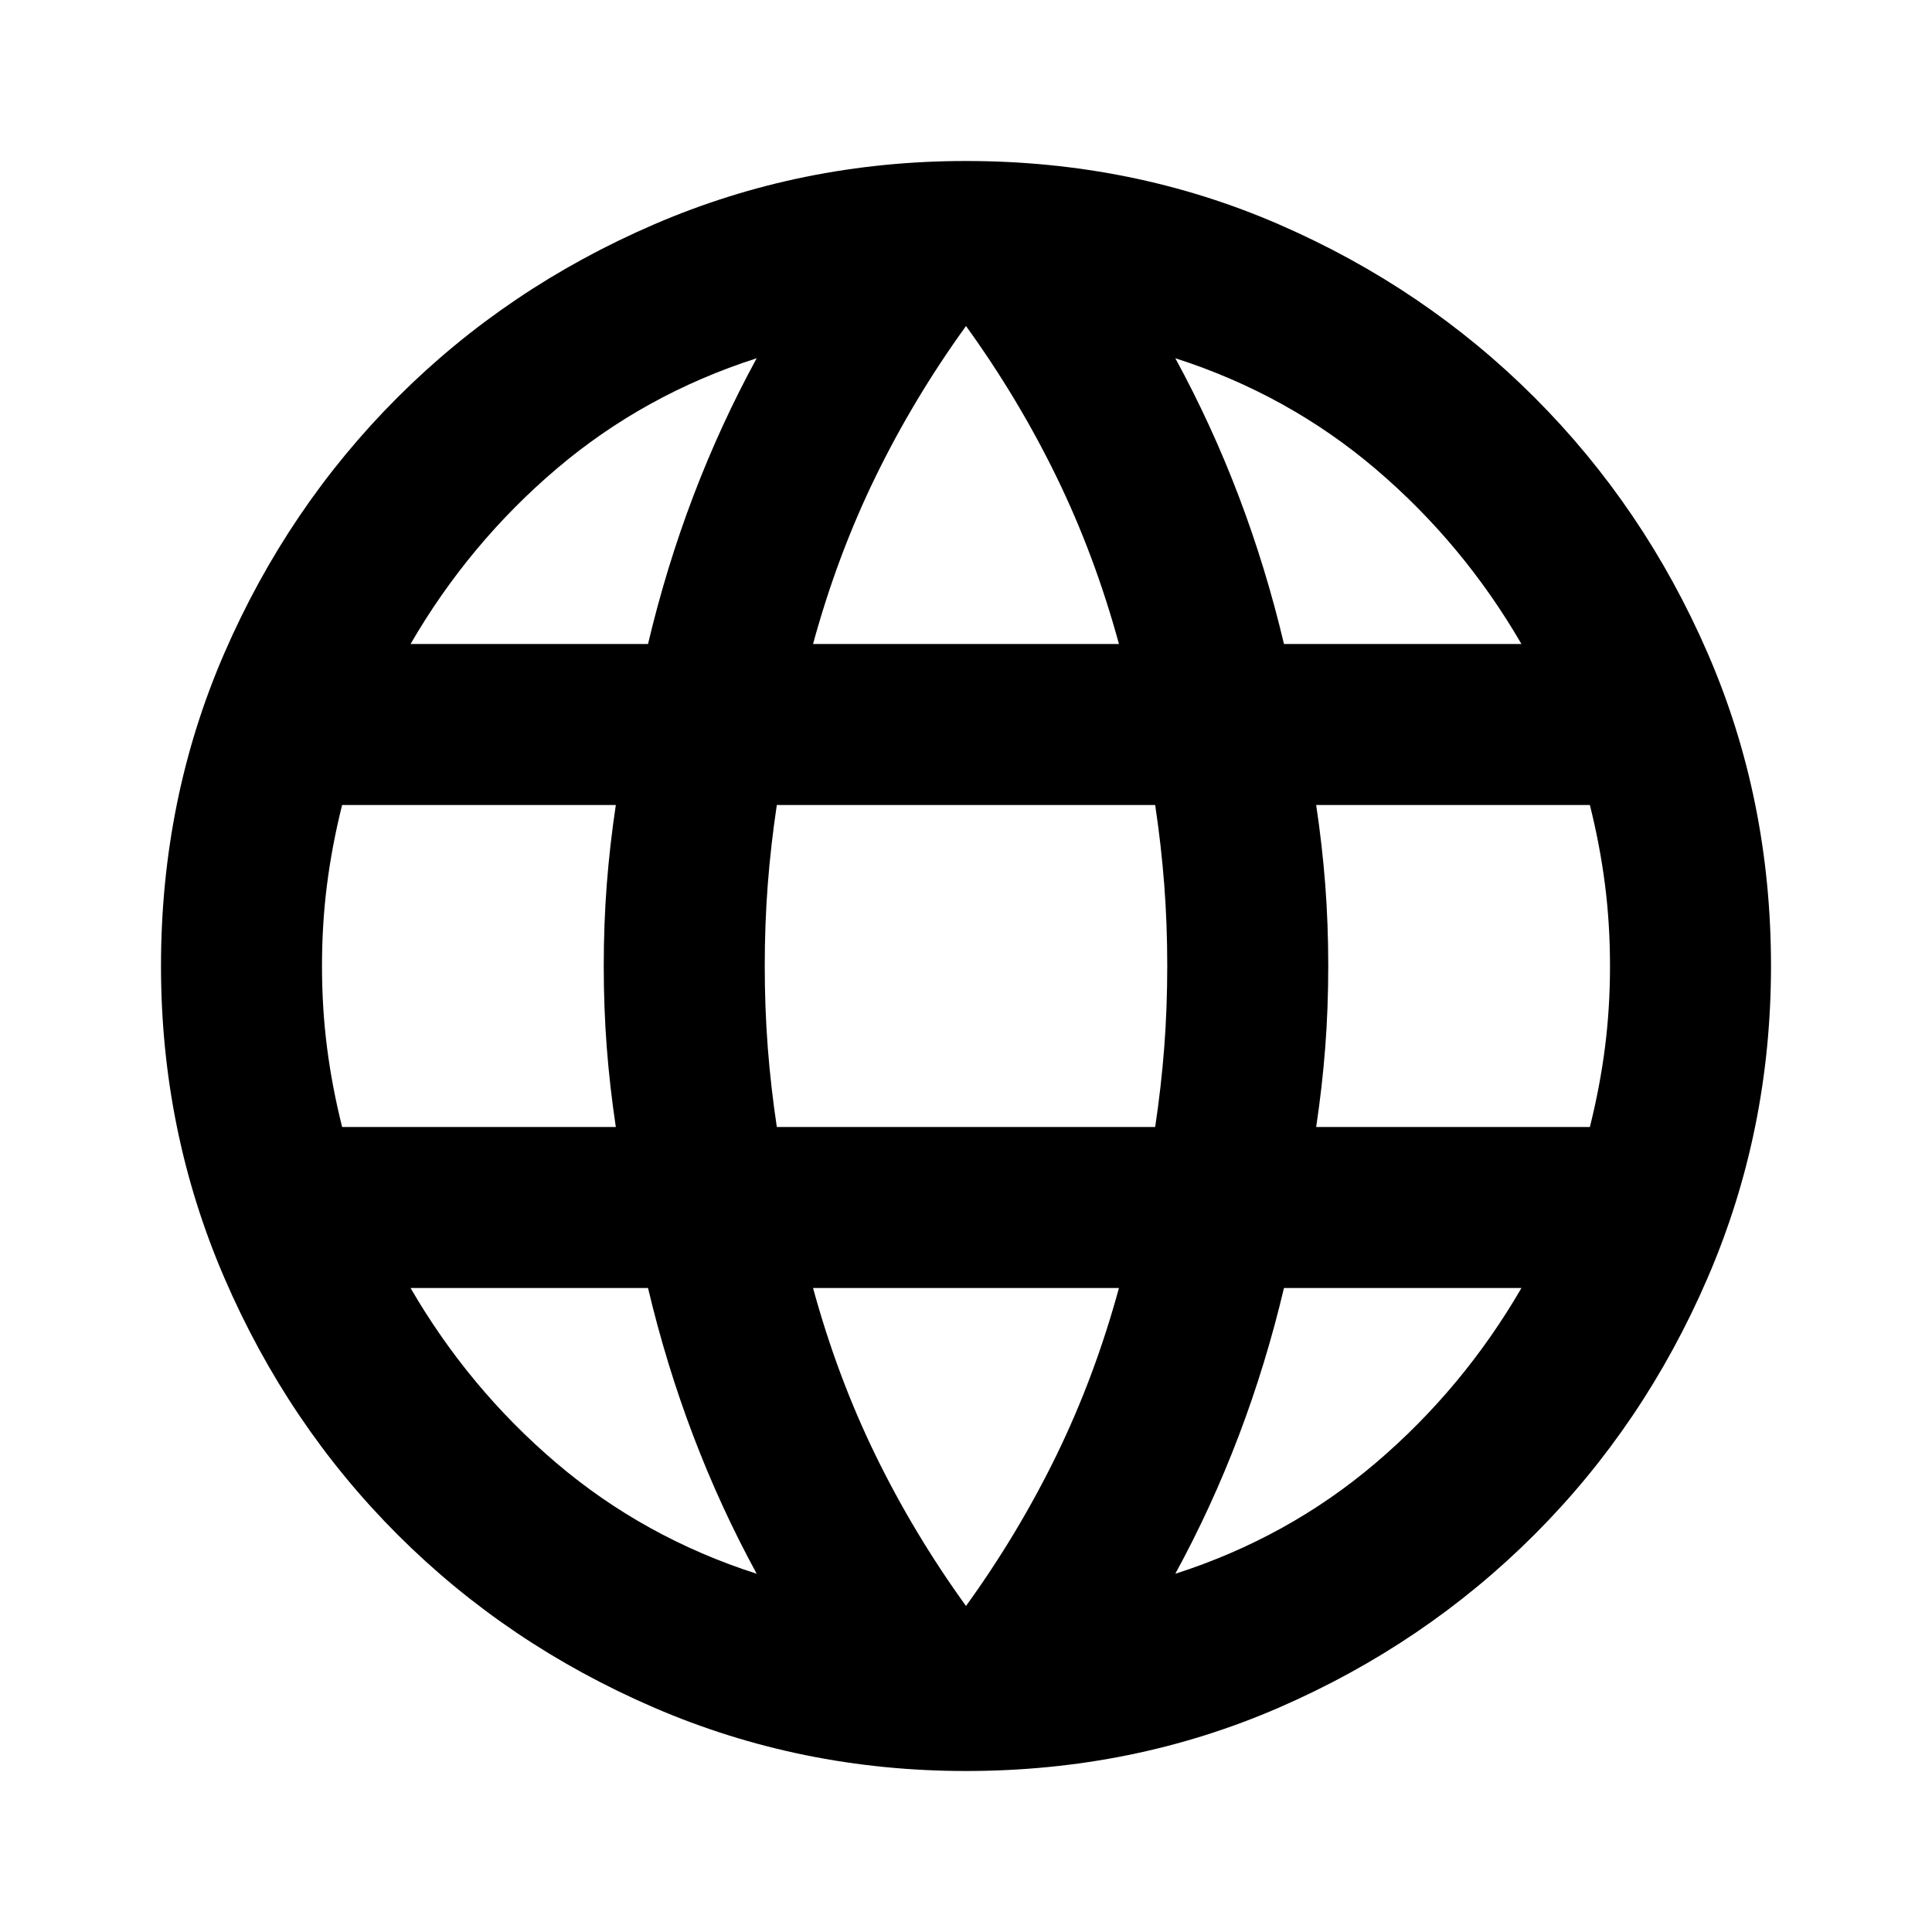
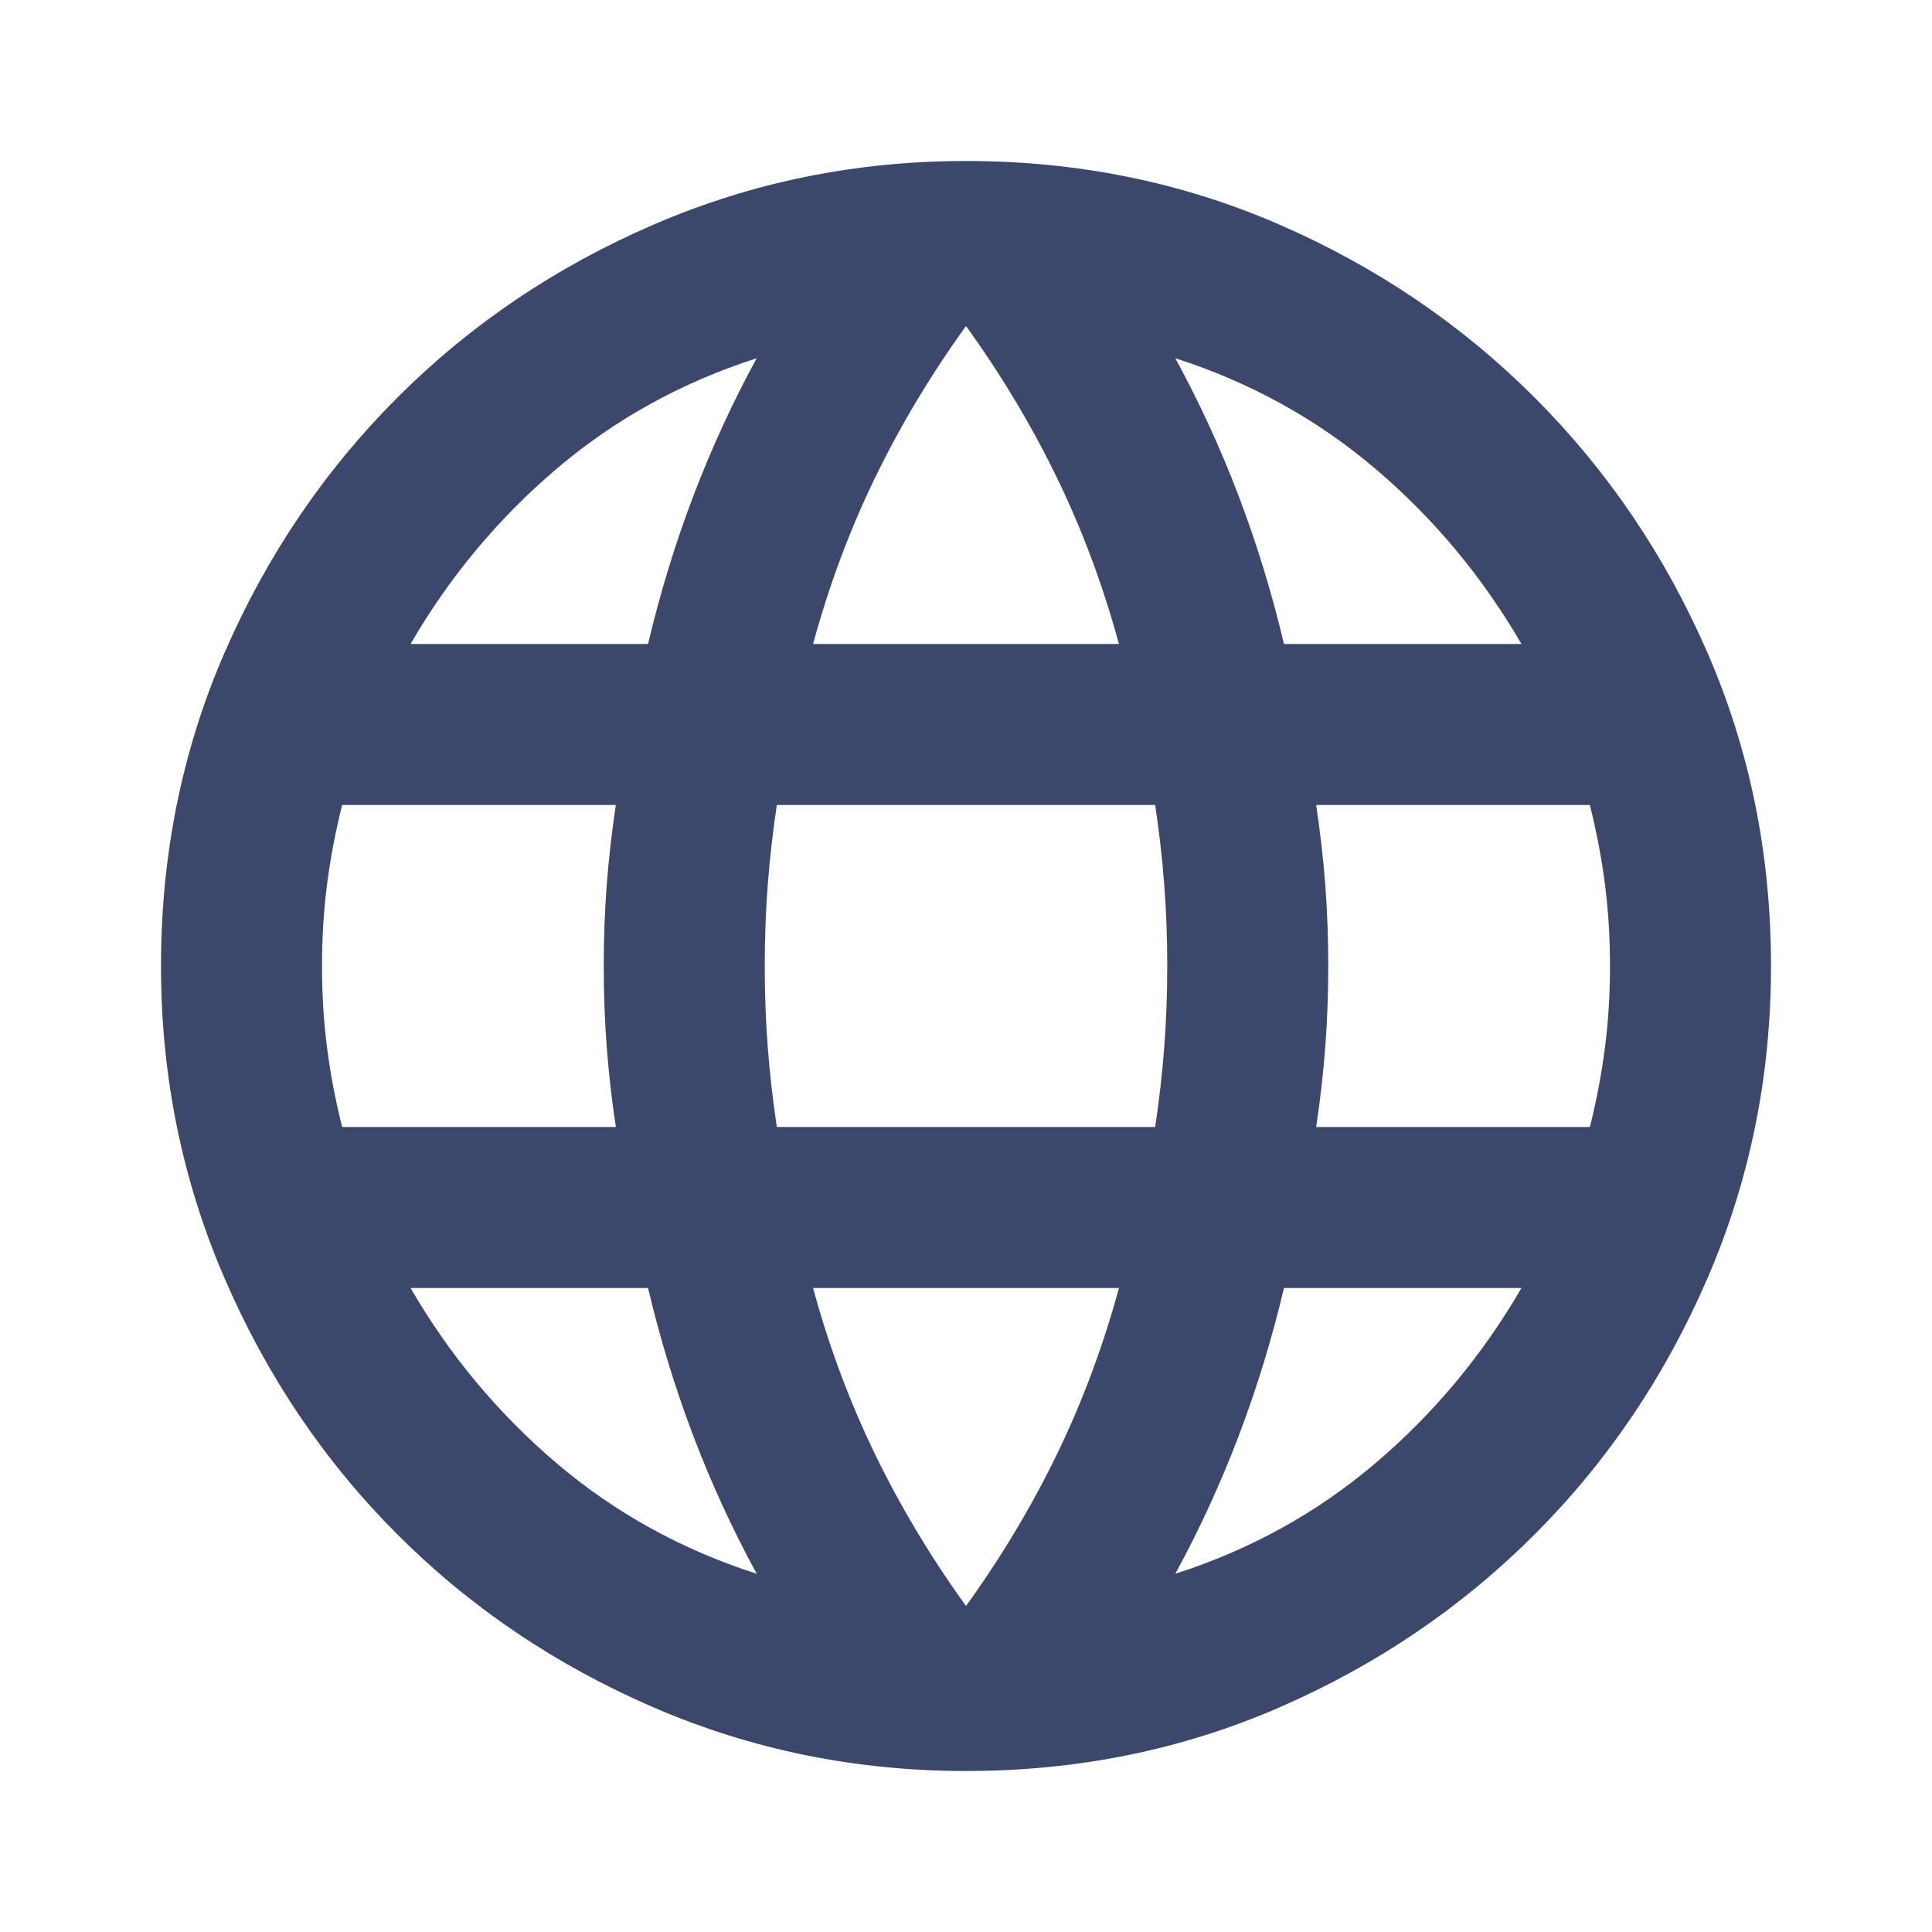
- <svg xmlns="http://www.w3.org/2000/svg" height="24" viewBox="0 -960 960 960" width="24">
+ <svg xmlns="http://www.w3.org/2000/svg" fill="rgb(60, 72, 107)" height="24" viewBox="0 -960 960 960" width="24">
  <path d="M480-80q-82 0-155-31.5t-127.5-86Q143-252 111.5-325T80-480q0-83 31.5-155.5t86-127Q252-817 325-848.5T480-880q83 0 155.5 31.5t127 86q54.5 54.5 86 127T880-480q0 82-31.5 155t-86 127.5q-54.5 54.5-127 86T480-80Zm0-82q26-36 45-75t31-83H404q12 44 31 83t45 75Zm-104-16q-18-33-31.5-68.5T322-320H204q29 50 72.5 87t99.5 55Zm208 0q56-18 99.5-55t72.5-87H638q-9 38-22.5 73.5T584-178ZM170-400h136q-3-20-4.5-39.5T300-480q0-21 1.5-40.5T306-560H170q-5 20-7.5 39.5T160-480q0 21 2.5 40.5T170-400Zm216 0h188q3-20 4.5-39.5T580-480q0-21-1.5-40.5T574-560H386q-3 20-4.5 39.5T380-480q0 21 1.5 40.5T386-400Zm268 0h136q5-20 7.5-39.5T800-480q0-21-2.5-40.5T790-560H654q3 20 4.5 39.5T660-480q0 21-1.5 40.5T654-400Zm-16-240h118q-29-50-72.5-87T584-782q18 33 31.5 68.5T638-640Zm-234 0h152q-12-44-31-83t-45-75q-26 36-45 75t-31 83Zm-200 0h118q9-38 22.5-73.5T376-782q-56 18-99.5 55T204-640Z" />
</svg>
